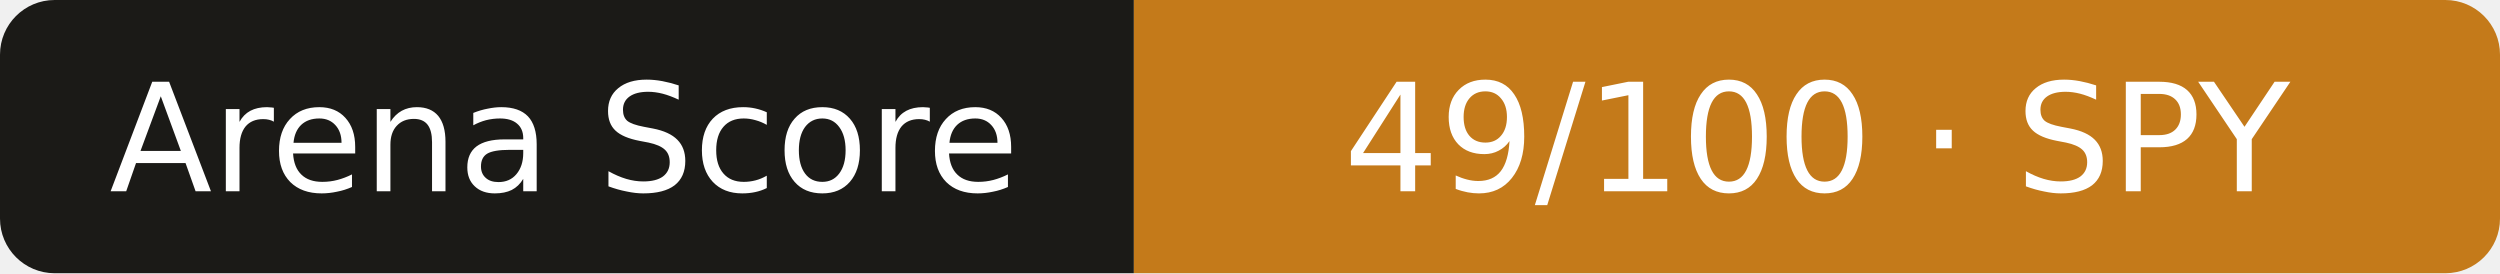
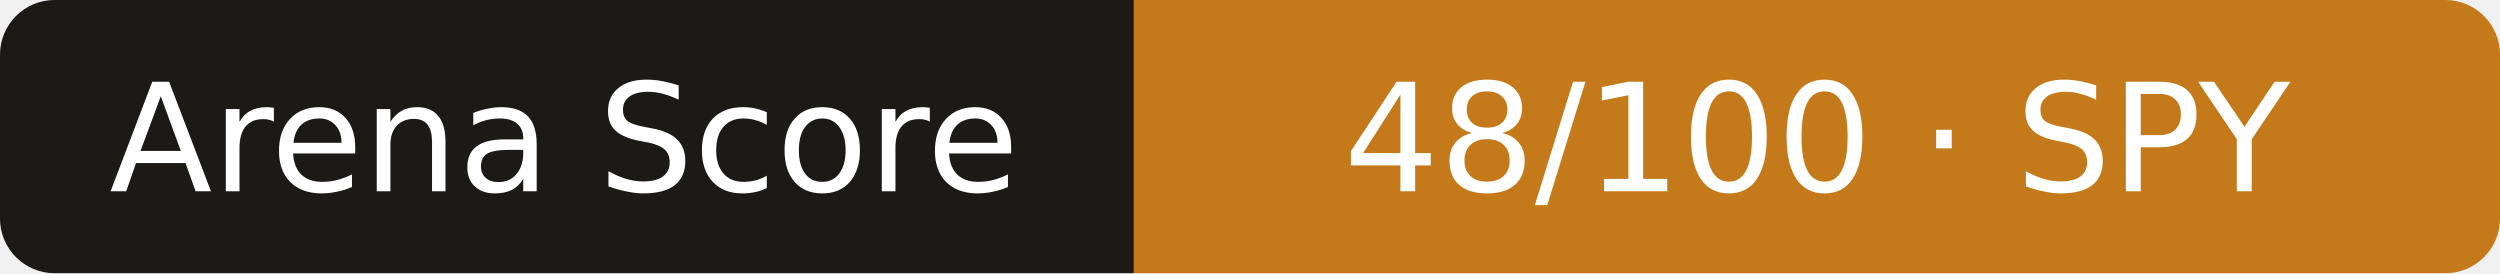
- <svg xmlns="http://www.w3.org/2000/svg" width="183" height="20" role="img" aria-label="Arena Score: 49/100 · SPY">
+ <svg xmlns="http://www.w3.org/2000/svg" width="183" height="20" role="img" aria-label="Arena Score: 48/100 · SPY">
  <clipPath id="r">
    <rect width="183" height="20" rx="4" />
  </clipPath>
  <g clip-path="url(#r)">
    <rect width="83" height="20" fill="#1b1a17" />
    <rect x="83" width="101" height="20" fill="#c47a1a" />
  </g>
  <g fill="#fff" text-anchor="middle" font-family="Verdana,DejaVu Sans,sans-serif" font-size="11">
    <text x="41.3" y="14">Arena Score</text>
-     <text x="133.0" y="14">49/100 · SPY</text>
+     <text x="133.0" y="14">48/100 · SPY</text>
  </g>
</svg>
